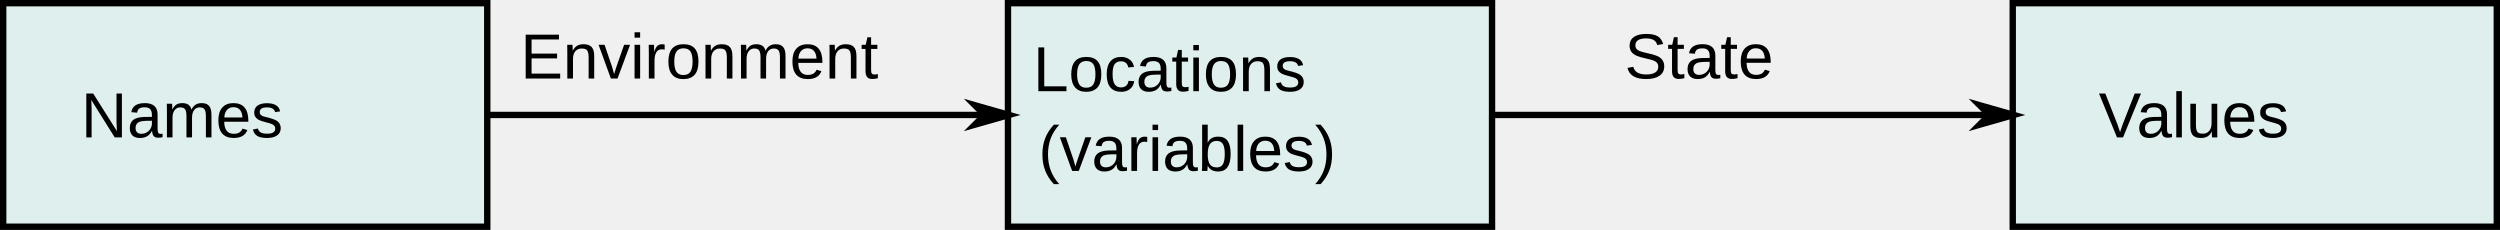
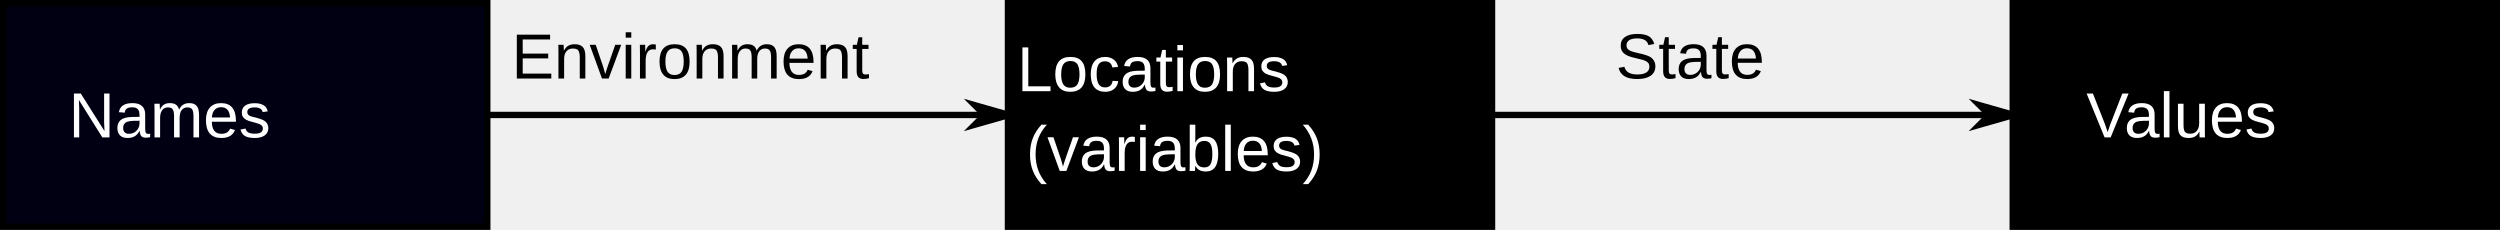
<svg xmlns="http://www.w3.org/2000/svg" width="392.087" height="36.058" id="svg2" version="1.1">
  <defs id="defs4">
    <marker orient="auto" refY="0" refX="0" id="Arrow1Mend" style="overflow:visible">
      <path id="path3833" d="M 0,0 5,-5 -12.5,0 5,5 0,0 z" style="fill-rule:evenodd;stroke:#000000;stroke-width:1pt" transform="matrix(-0.4,0,0,-0.4,-4,0)" />
    </marker>
  </defs>
  <g id="layer1" transform="translate(122.3024,-485.9848)">
    <g id="g3761" transform="translate(-0.2026062,0)">
-       <rect y="486.485" x="35.984" height="35.058" width="75.919" id="rect2985" style="color:#000000;fill:#dfefed;fill-opacity:1;fill-rule:nonzero;stroke:#000000;stroke-width:1;stroke-miterlimit:4;stroke-opacity:1;stroke-dasharray:none;marker:none;visibility:visible;display:inline;overflow:visible;enable-background:accumulate" />
-       <text id="text3755" y="500.291" x="73.827" style="font-size:10px;font-style:normal;font-variant:normal;font-weight:normal;font-stretch:normal;text-align:center;line-height:125%;letter-spacing:0px;word-spacing:0px;text-anchor:middle;fill:#000000;fill-opacity:1;stroke:none;font-family:Arial;-inkscape-font-specification:Arial" xml:space="preserve">
-         <tspan y="500.291" x="73.827" id="tspan3757">Locations</tspan>
-         <tspan id="tspan3759" y="512.791" x="73.827">(variables)</tspan>
+       <rect y="486.485" x="35.984" height="35.058" width="75.919" id="rect2985" style="color:#000000;fill:#000000;fill-opacity:1;fill-rule:nonzero;stroke:#000000;stroke-width:1;stroke-miterlimit:4;stroke-opacity:1;stroke-dasharray:none;marker:none;visibility:visible;display:inline;overflow:visible;enable-background:accumulate" />
+       <text id="text3755" y="500.291" x="73.827" style="font-style:normal;font-variant:normal;font-weight:normal;font-stretch:normal;line-height:0%;font-family:Arial;-inkscape-font-specification:Arial;text-align:center;letter-spacing:0px;word-spacing:0px;text-anchor:middle;fill:#ffffff;fill-opacity:1;stroke:none;" xml:space="preserve">
+         <tspan y="500.291" x="73.827" id="tspan3757" style="font-size:10px;line-height:1.25;fill:#ffffff;">Locations</tspan>
+         <tspan id="tspan3759" y="512.791" x="73.827" style="font-size:10px;line-height:1.25;fill:#ffffff;">(variables)</tspan>
      </text>
    </g>
    <g transform="translate(157.3812,0)" id="g3761-4">
-       <rect y="486.485" x="35.984" height="35.058" width="75.919" id="rect2985-9" style="color:#000000;fill:#dfefed;fill-opacity:1;fill-rule:nonzero;stroke:#000000;stroke-width:1;stroke-miterlimit:4;stroke-opacity:1;stroke-dasharray:none;marker:none;visibility:visible;display:inline;overflow:visible;enable-background:accumulate" />
-       <text id="text3755-3" y="507.534" x="74.115" style="font-size:10px;font-style:normal;font-variant:normal;font-weight:normal;font-stretch:normal;text-align:center;line-height:125%;letter-spacing:0px;word-spacing:0px;text-anchor:middle;fill:#000000;fill-opacity:1;stroke:none;font-family:Arial;-inkscape-font-specification:Arial" xml:space="preserve">
-         <tspan id="tspan3759-0" y="507.534" x="74.115">Values</tspan>
+       <rect y="486.485" x="35.984" height="35.058" width="75.919" id="rect2985-9" style="color:#000000;fill:#000000;fill-opacity:1;fill-rule:nonzero;stroke:#000000;stroke-width:1;stroke-miterlimit:4;stroke-opacity:1;stroke-dasharray:none;marker:none;visibility:visible;display:inline;overflow:visible;enable-background:accumulate" />
+       <text id="text3755-3" y="507.534" x="74.115" style="font-style:normal;font-variant:normal;font-weight:normal;font-stretch:normal;line-height:0%;font-family:Arial;-inkscape-font-specification:Arial;text-align:center;letter-spacing:0px;word-spacing:0px;text-anchor:middle;fill:#ffffff;fill-opacity:1;stroke:none;" xml:space="preserve">
+         <tspan id="tspan3759-0" y="507.534" x="74.115" style="font-size:10px;line-height:1.25;fill:#ffffff;">Values</tspan>
      </text>
    </g>
    <g transform="translate(-157.7864,0)" id="g3761-8">
-       <rect y="486.485" x="35.984" height="35.058" width="75.919" id="rect2985-3" style="color:#000000;fill:#dfefed;fill-opacity:1;fill-rule:nonzero;stroke:#000000;stroke-width:1;stroke-miterlimit:4;stroke-opacity:1;stroke-dasharray:none;marker:none;visibility:visible;display:inline;overflow:visible;enable-background:accumulate" />
-       <text id="text3755-6" y="507.534" x="73.756" style="font-size:10px;font-style:normal;font-variant:normal;font-weight:normal;font-stretch:normal;text-align:center;line-height:125%;letter-spacing:0px;word-spacing:0px;text-anchor:middle;fill:#000000;fill-opacity:1;stroke:none;font-family:Arial;-inkscape-font-specification:Arial" xml:space="preserve">
-         <tspan id="tspan3759-7" y="507.534" x="73.756">Names</tspan>
+       <rect y="486.485" x="35.984" height="35.058" width="75.919" id="rect2985-3" style="color:#000000;fill:#000012;fill-opacity:1;fill-rule:nonzero;stroke:#000000;stroke-width:1;stroke-miterlimit:4;stroke-opacity:1;stroke-dasharray:none;marker:none;visibility:visible;display:inline;overflow:visible;enable-background:accumulate" />
+       <text id="text3755-6" y="507.534" x="73.756" style="font-style:normal;font-variant:normal;font-weight:normal;font-stretch:normal;line-height:0%;font-family:Arial;-inkscape-font-specification:Arial;text-align:center;letter-spacing:0px;word-spacing:0px;text-anchor:middle;fill:#ffffff;fill-opacity:1;stroke:none;" xml:space="preserve">
+         <tspan id="tspan3759-7" y="507.534" x="73.756" style="font-size:10px;line-height:1.25;fill:#ffffff;">Names</tspan>
      </text>
    </g>
-     <path style="fill:none;stroke:#000000;stroke-width:1px;stroke-linecap:butt;stroke-linejoin:miter;stroke-opacity:1;marker-end:url(#Arrow1Mend)" d="m -45.883,504.014 81.664,0" id="path3816" />
-     <path style="fill:none;stroke:#000000;stroke-width:1px;stroke-linecap:butt;stroke-linejoin:miter;stroke-opacity:1;marker-end:url(#Arrow1Mend)" d="m 111.701,504.014 81.664,0" id="path3818" />
-     <text xml:space="preserve" style="font-size:10px;font-style:normal;font-variant:normal;font-weight:normal;font-stretch:normal;text-align:center;line-height:125%;letter-spacing:0px;word-spacing:0px;text-anchor:middle;fill:#000000;fill-opacity:1;stroke:none;font-family:Arial;-inkscape-font-specification:Arial" x="-5.669" y="498.293" id="text4446">
-       <tspan id="tspan4448" x="-5.669" y="498.293">Environment</tspan>
+     <path style="fill:none;stroke:#000000;stroke-width:1px;stroke-linecap:butt;stroke-linejoin:miter;stroke-opacity:1;marker-end:url(#Arrow1Mend)" d="M -45.883,504.014 H 35.781" id="path3816" />
+     <path style="fill:none;stroke:#000000;stroke-width:1px;stroke-linecap:butt;stroke-linejoin:miter;stroke-opacity:1;marker-end:url(#Arrow1Mend)" d="m 111.701,504.014 h 81.664" id="path3818" />
+     <text xml:space="preserve" style="font-style:normal;font-variant:normal;font-weight:normal;font-stretch:normal;line-height:0%;font-family:Arial;-inkscape-font-specification:Arial;text-align:center;letter-spacing:0px;word-spacing:0px;text-anchor:middle;fill:#000000;fill-opacity:1;stroke:none" x="-5.669" y="498.293" id="text4446">
+       <tspan id="tspan4448" x="-5.669" y="498.293" style="font-size:10px;line-height:1.25">Environment</tspan>
    </text>
-     <text xml:space="preserve" style="font-size:10px;font-style:normal;font-variant:normal;font-weight:normal;font-stretch:normal;text-align:center;line-height:125%;letter-spacing:0px;word-spacing:0px;text-anchor:middle;fill:#000000;fill-opacity:1;stroke:none;font-family:Arial;-inkscape-font-specification:Arial" x="151.111" y="498.289" id="text4450">
-       <tspan id="tspan4452" x="151.111" y="498.289">State</tspan>
+     <text xml:space="preserve" style="font-style:normal;font-variant:normal;font-weight:normal;font-stretch:normal;line-height:0%;font-family:Arial;-inkscape-font-specification:Arial;text-align:center;letter-spacing:0px;word-spacing:0px;text-anchor:middle;fill:#000000;fill-opacity:1;stroke:none" x="151.111" y="498.289" id="text4450">
+       <tspan id="tspan4452" x="151.111" y="498.289" style="font-size:10px;line-height:1.25">State</tspan>
    </text>
  </g>
</svg>
